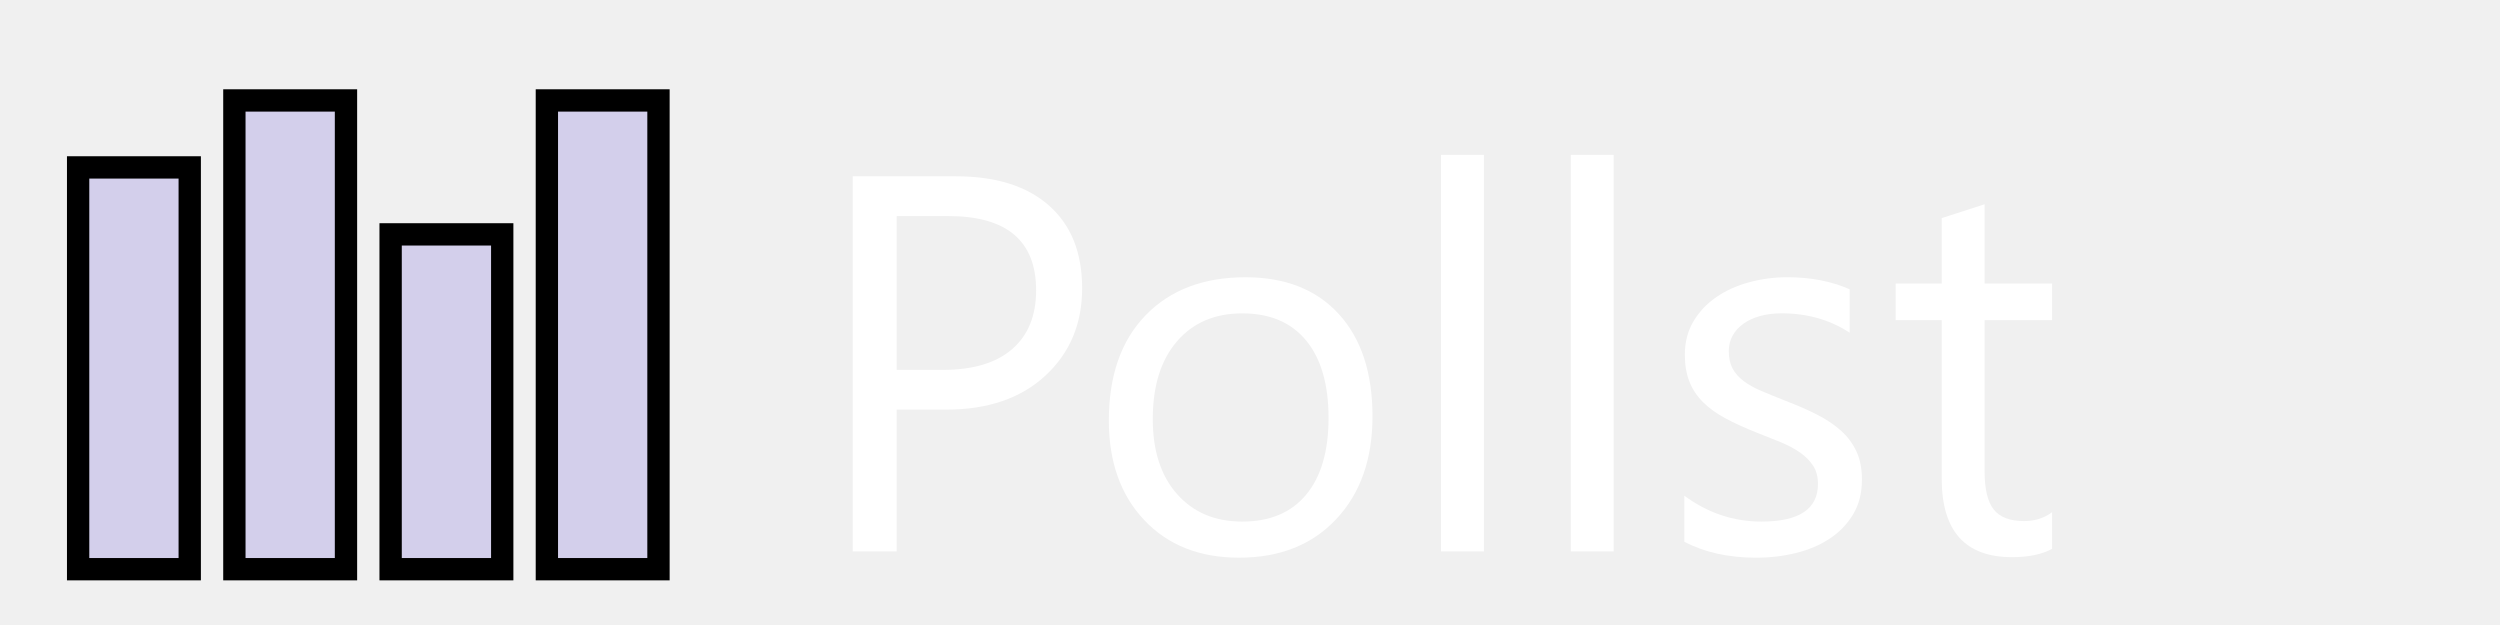
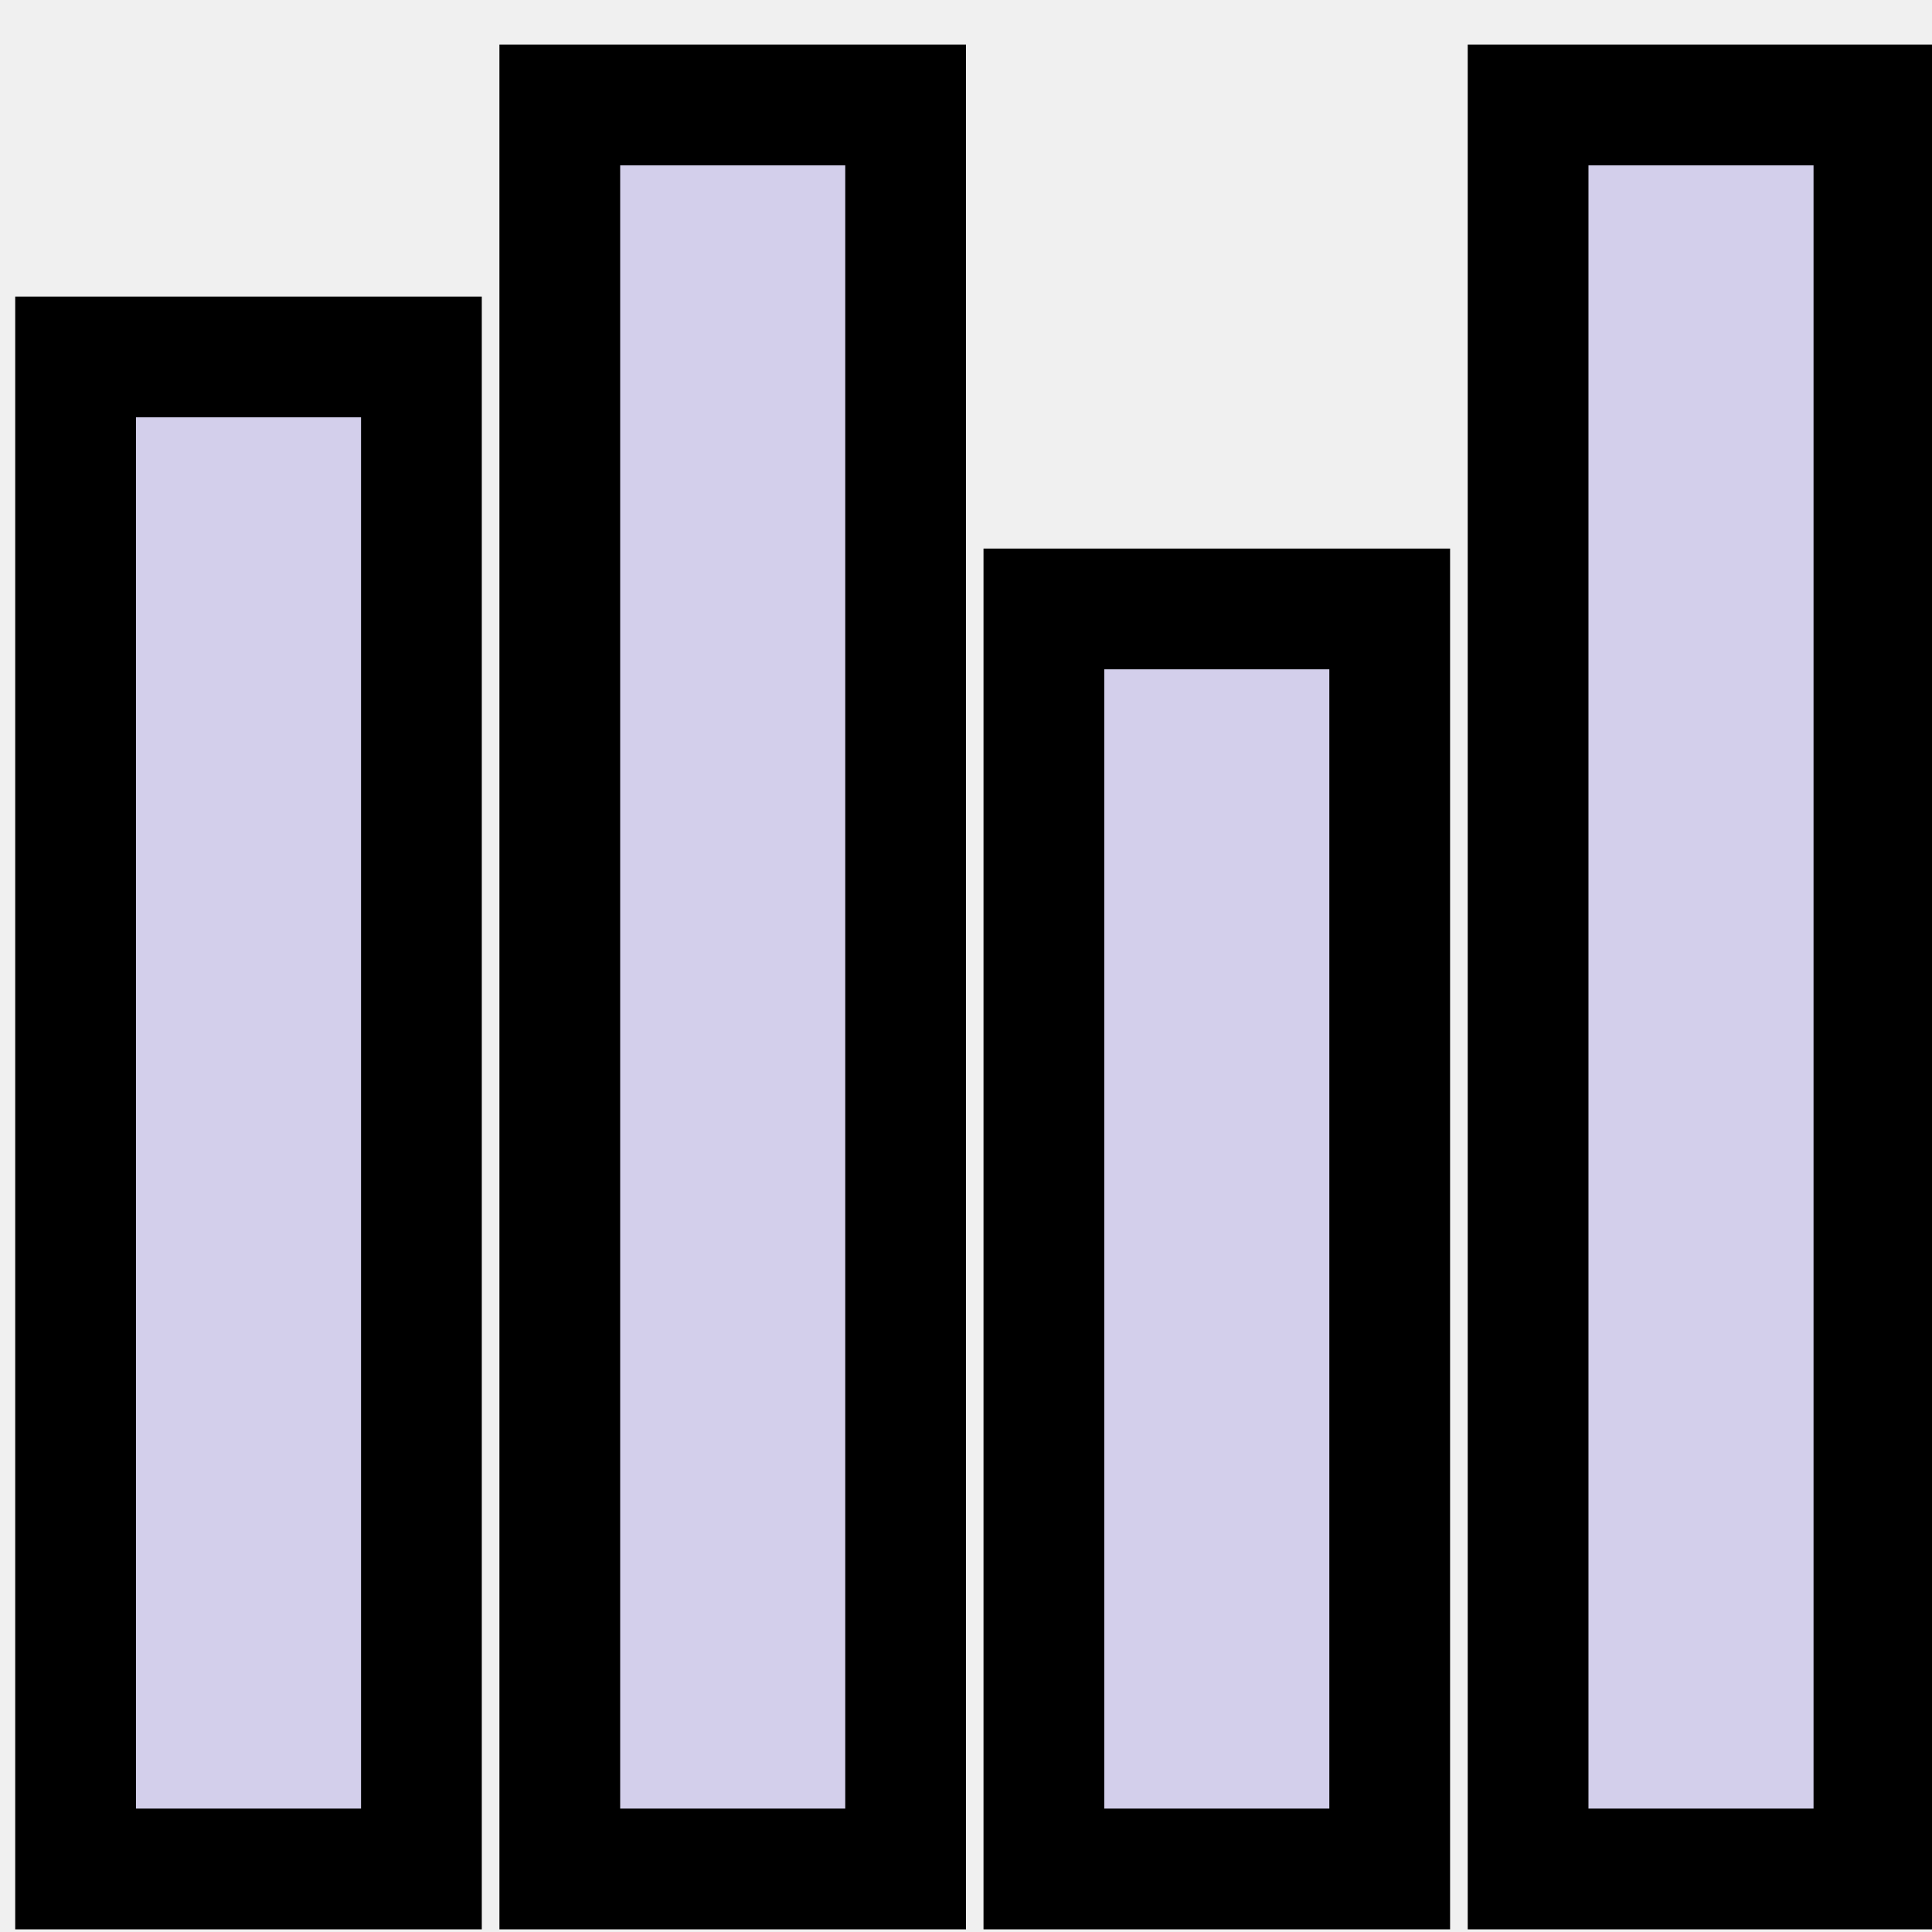
- <svg xmlns="http://www.w3.org/2000/svg" version="1.1" id="Capa_1" x="0px" y="0px" width="112px" height="28px" viewBox="0 0 112 28" enable-background="new 0 0 112 28" xml:space="preserve">
+ <svg xmlns="http://www.w3.org/2000/svg" version="1.1" id="Capa_1" x="0px" y="0px" width="16px" height="16px" viewBox="0 0 16 16" enable-background="new 0 0 16 16" xml:space="preserve">
  <g id="XMLID_2_">
    <g>
-       <rect x="17.5" y="10.5" fill="#D3CFEB" width="5" height="15" />
-       <rect x="10.5" y="4.5" fill="#D3CFEB" width="5" height="21" />
-       <rect x="3.5" y="7.5" fill="#D3CFEB" width="5" height="18" />
+       <rect x="8.645" y="5.043" fill="#D3CFEB" width="2.864" height="10.435" />
+       <rect x="4.636" y="0.869" fill="#D3CFEB" width="2.864" height="14.609" />
+       <rect x="0.626" y="2.956" fill="#D3CFEB" width="2.864" height="12.522" />
    </g>
    <g>
-       <rect x="3.5" y="7.5" fill="none" stroke="#000000" stroke-miterlimit="10" width="5" height="18" />
-       <rect x="10.5" y="4.5" fill="none" stroke="#000000" stroke-miterlimit="10" width="5" height="21" />
-       <rect x="17.5" y="10.5" fill="none" stroke="#000000" stroke-miterlimit="10" width="5" height="15" />
+       <rect x="0.626" y="2.956" fill="none" stroke="#000000" stroke-miterlimit="10" width="2.864" height="12.522" />
+       <rect x="4.636" y="0.869" fill="none" stroke="#000000" stroke-miterlimit="10" width="2.864" height="14.609" />
+       <rect x="8.645" y="5.043" fill="none" stroke="#000000" stroke-miterlimit="10" width="2.864" height="10.435" />
    </g>
  </g>
  <g id="XMLID_1_">
    <g>
-       <rect x="24.5" y="4.5" fill="#D3CFEB" width="5" height="21" />
+       <rect x="12.655" y="0.869" fill="#D3CFEB" width="2.864" height="14.609" />
    </g>
    <g>
-       <rect x="24.5" y="4.5" fill="none" stroke="#000000" stroke-miterlimit="10" width="5" height="21" />
+       <rect x="12.655" y="0.869" fill="none" stroke="#000000" stroke-miterlimit="10" width="2.864" height="14.609" />
    </g>
-   </g>
-   <g>
-     <rect x="36" y="6.938" fill="none" width="70.875" height="22.125" />
-     <path fill="#FFFFFF" d="M40.172,18.352v6.352h-1.969V7.898h4.617c1.797,0,3.189,0.438,4.178,1.313s1.482,2.109,1.482,3.703   s-0.549,2.898-1.646,3.914s-2.58,1.523-4.447,1.523H40.172z M40.172,9.68v6.891h2.063c1.359,0,2.396-0.311,3.111-0.932   s1.072-1.498,1.072-2.631c0-2.219-1.313-3.328-3.938-3.328H40.172z" />
-     <path fill="#FFFFFF" d="M55.512,24.984c-1.773,0-3.189-0.561-4.248-1.682s-1.588-2.607-1.588-4.459c0-2.016,0.551-3.59,1.652-4.723   s2.59-1.699,4.465-1.699c1.789,0,3.186,0.551,4.189,1.652s1.506,2.629,1.506,4.582c0,1.914-0.541,3.447-1.623,4.6   S57.332,24.984,55.512,24.984z M55.652,14.039c-1.234,0-2.211,0.42-2.93,1.26s-1.078,1.998-1.078,3.475   c0,1.422,0.363,2.543,1.09,3.363s1.699,1.23,2.918,1.23c1.242,0,2.197-0.402,2.865-1.207s1.002-1.949,1.002-3.434   c0-1.5-0.334-2.656-1.002-3.469S56.895,14.039,55.652,14.039z" />
-     <path fill="#FFFFFF" d="M66.48,24.703h-1.922V6.938h1.922V24.703z" />
-     <path fill="#FFFFFF" d="M72.293,24.703h-1.922V6.938h1.922V24.703z" />
-     <path fill="#FFFFFF" d="M75.457,24.27v-2.063c1.047,0.773,2.199,1.16,3.457,1.16c1.688,0,2.531-0.563,2.531-1.688   c0-0.32-0.072-0.592-0.217-0.814s-0.34-0.42-0.586-0.592s-0.535-0.326-0.867-0.463s-0.689-0.279-1.072-0.428   c-0.531-0.211-0.998-0.424-1.4-0.639s-0.738-0.457-1.008-0.727s-0.473-0.576-0.609-0.92s-0.205-0.746-0.205-1.207   c0-0.563,0.129-1.061,0.387-1.494s0.602-0.797,1.031-1.09s0.92-0.514,1.471-0.662s1.119-0.223,1.705-0.223   c1.039,0,1.969,0.18,2.789,0.539v1.945c-0.883-0.578-1.898-0.867-3.047-0.867c-0.359,0-0.684,0.041-0.973,0.123   s-0.537,0.197-0.744,0.346s-0.367,0.326-0.48,0.533s-0.17,0.436-0.17,0.686c0,0.313,0.057,0.574,0.17,0.785   s0.279,0.398,0.498,0.563s0.484,0.313,0.797,0.445s0.668,0.277,1.066,0.434c0.531,0.203,1.008,0.412,1.43,0.627   s0.781,0.457,1.078,0.727s0.525,0.58,0.686,0.932s0.24,0.77,0.24,1.254c0,0.594-0.131,1.109-0.393,1.547s-0.611,0.801-1.049,1.09   s-0.941,0.504-1.512,0.645s-1.168,0.211-1.793,0.211C77.434,24.984,76.363,24.746,75.457,24.27z" />
-     <path fill="#FFFFFF" d="M91.934,24.586c-0.453,0.25-1.051,0.375-1.793,0.375c-2.102,0-3.152-1.172-3.152-3.516v-7.102h-2.063   v-1.641h2.063v-2.93l1.922-0.621v3.551h3.023v1.641H88.91v6.762c0,0.805,0.137,1.379,0.41,1.723s0.727,0.516,1.359,0.516   c0.484,0,0.902-0.133,1.254-0.398V24.586z" />
  </g>
  <g>
</g>
  <g>
</g>
  <g>
</g>
  <g>
</g>
  <g>
</g>
  <g>
</g>
  <g>
</g>
  <g>
</g>
  <g>
</g>
  <g>
</g>
  <g>
</g>
  <g>
</g>
  <g>
</g>
  <g>
</g>
  <g>
</g>
</svg>
